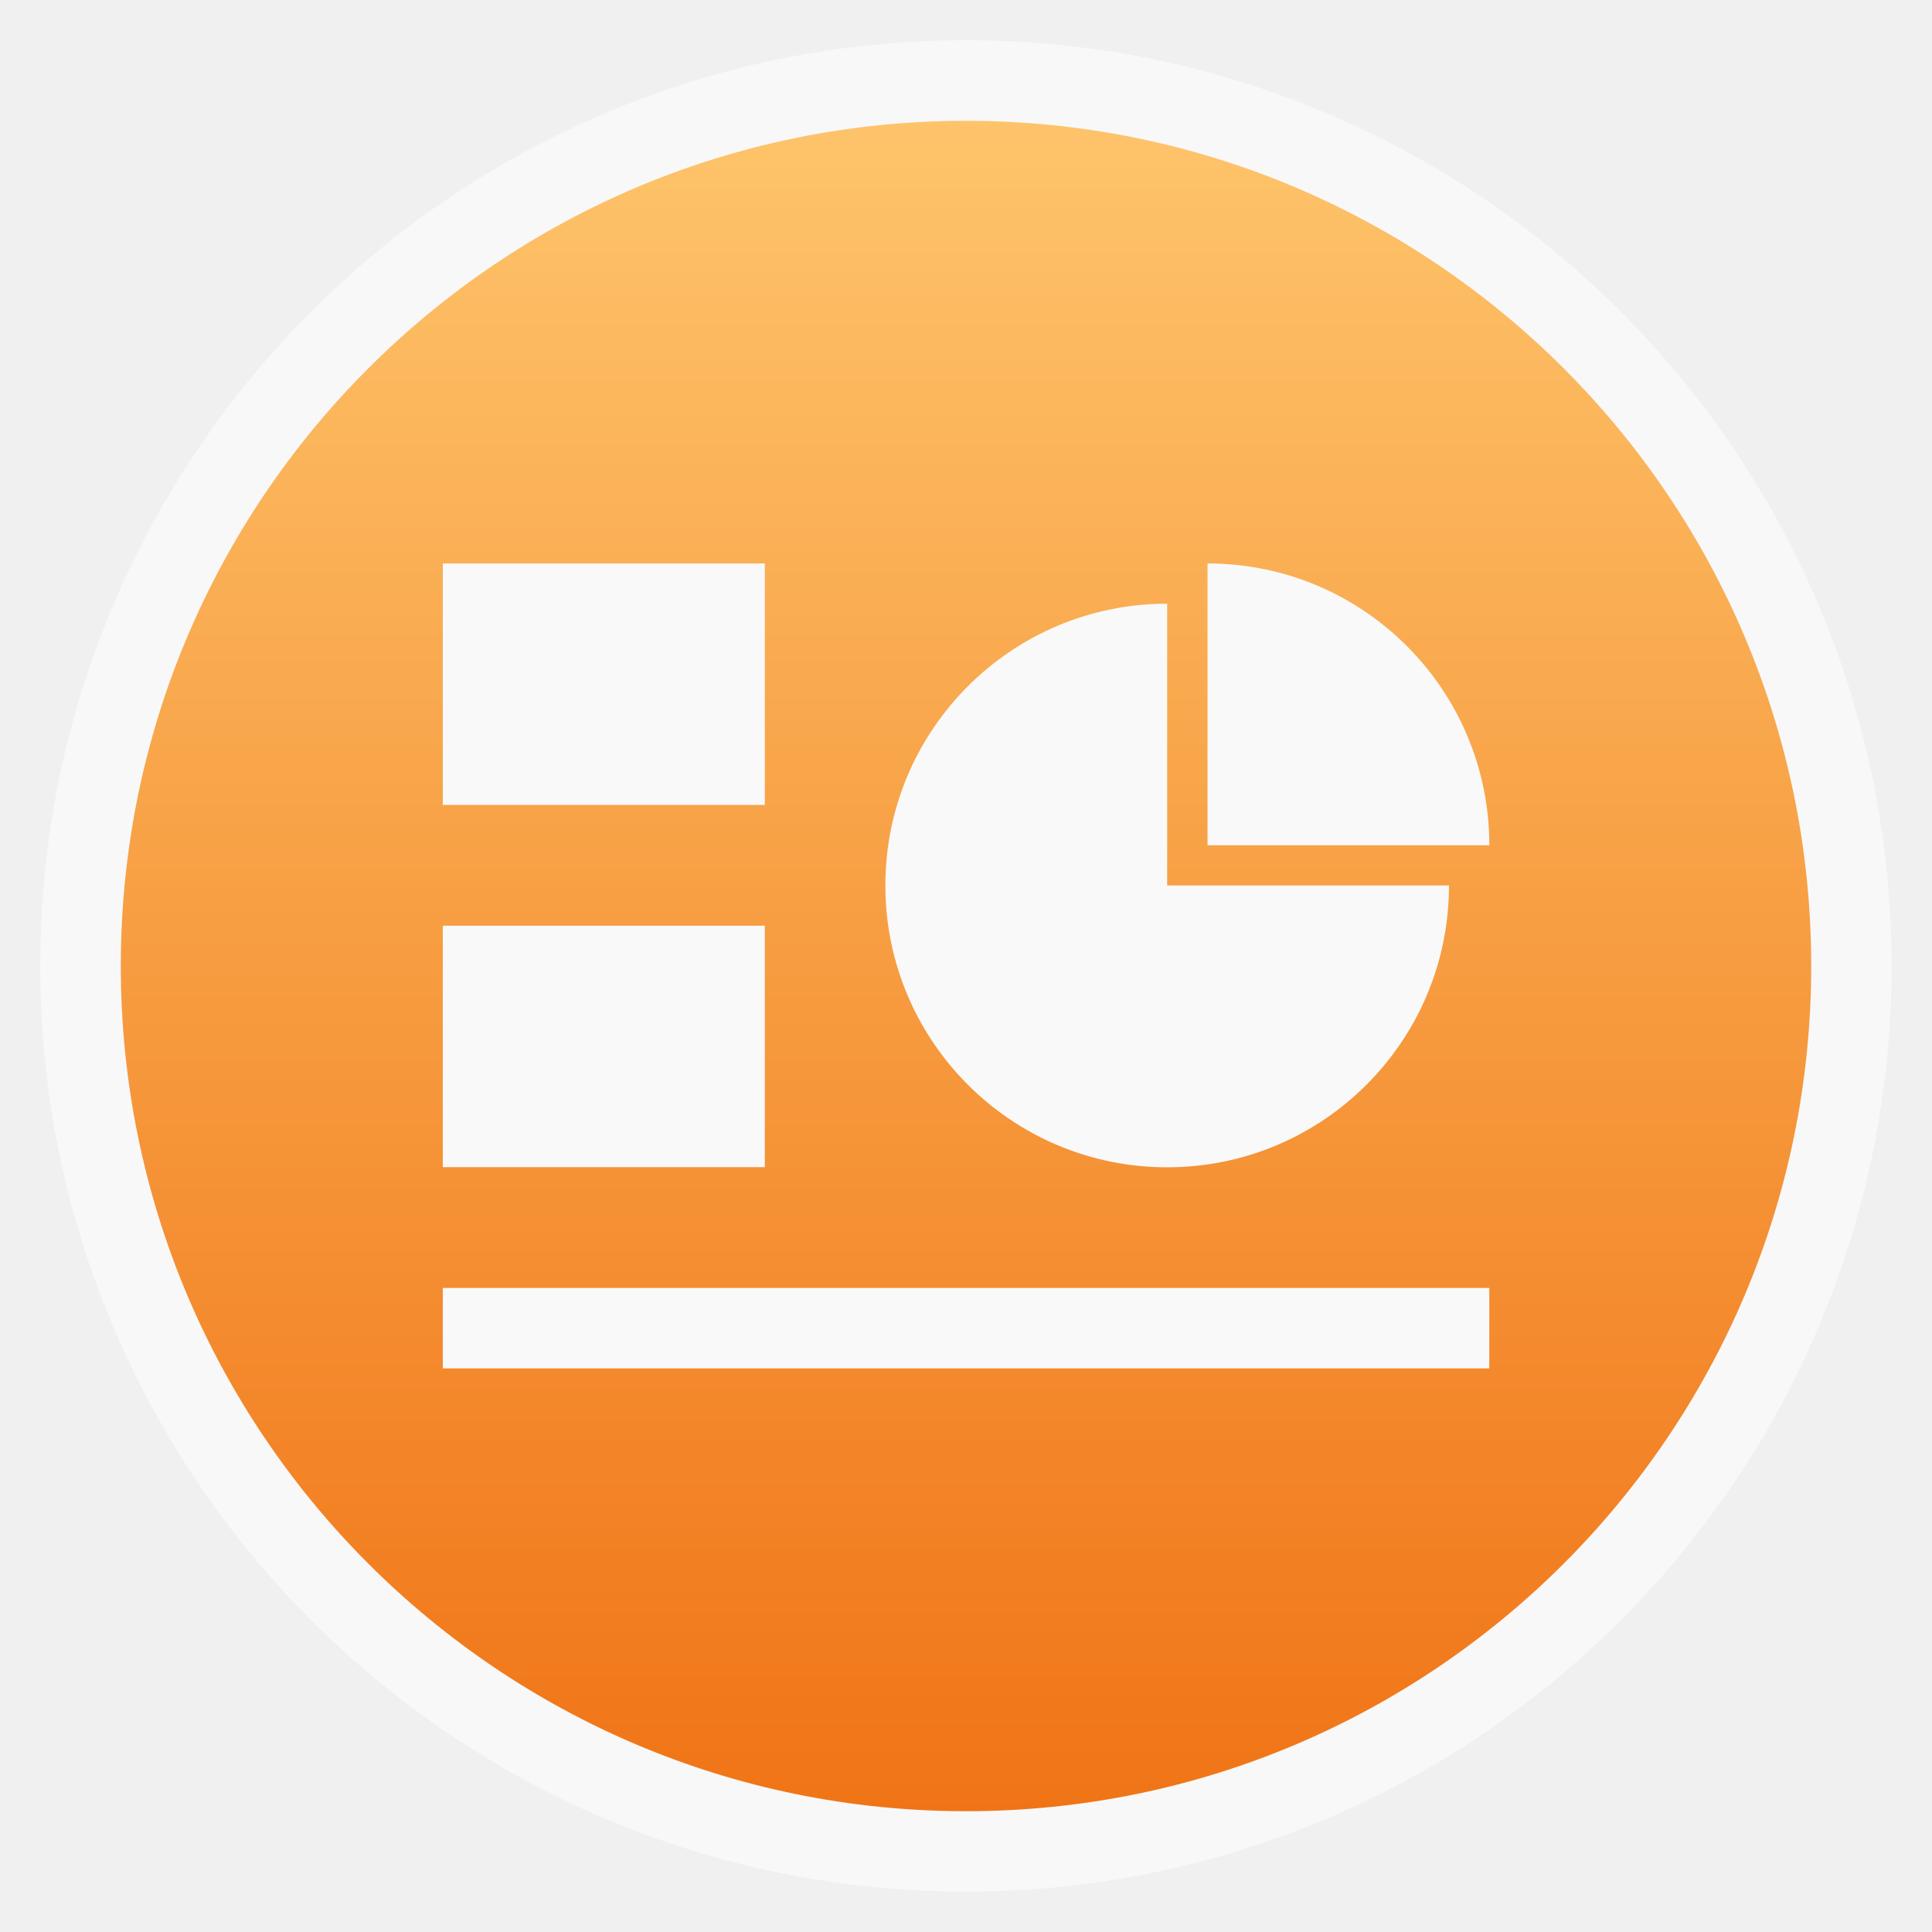
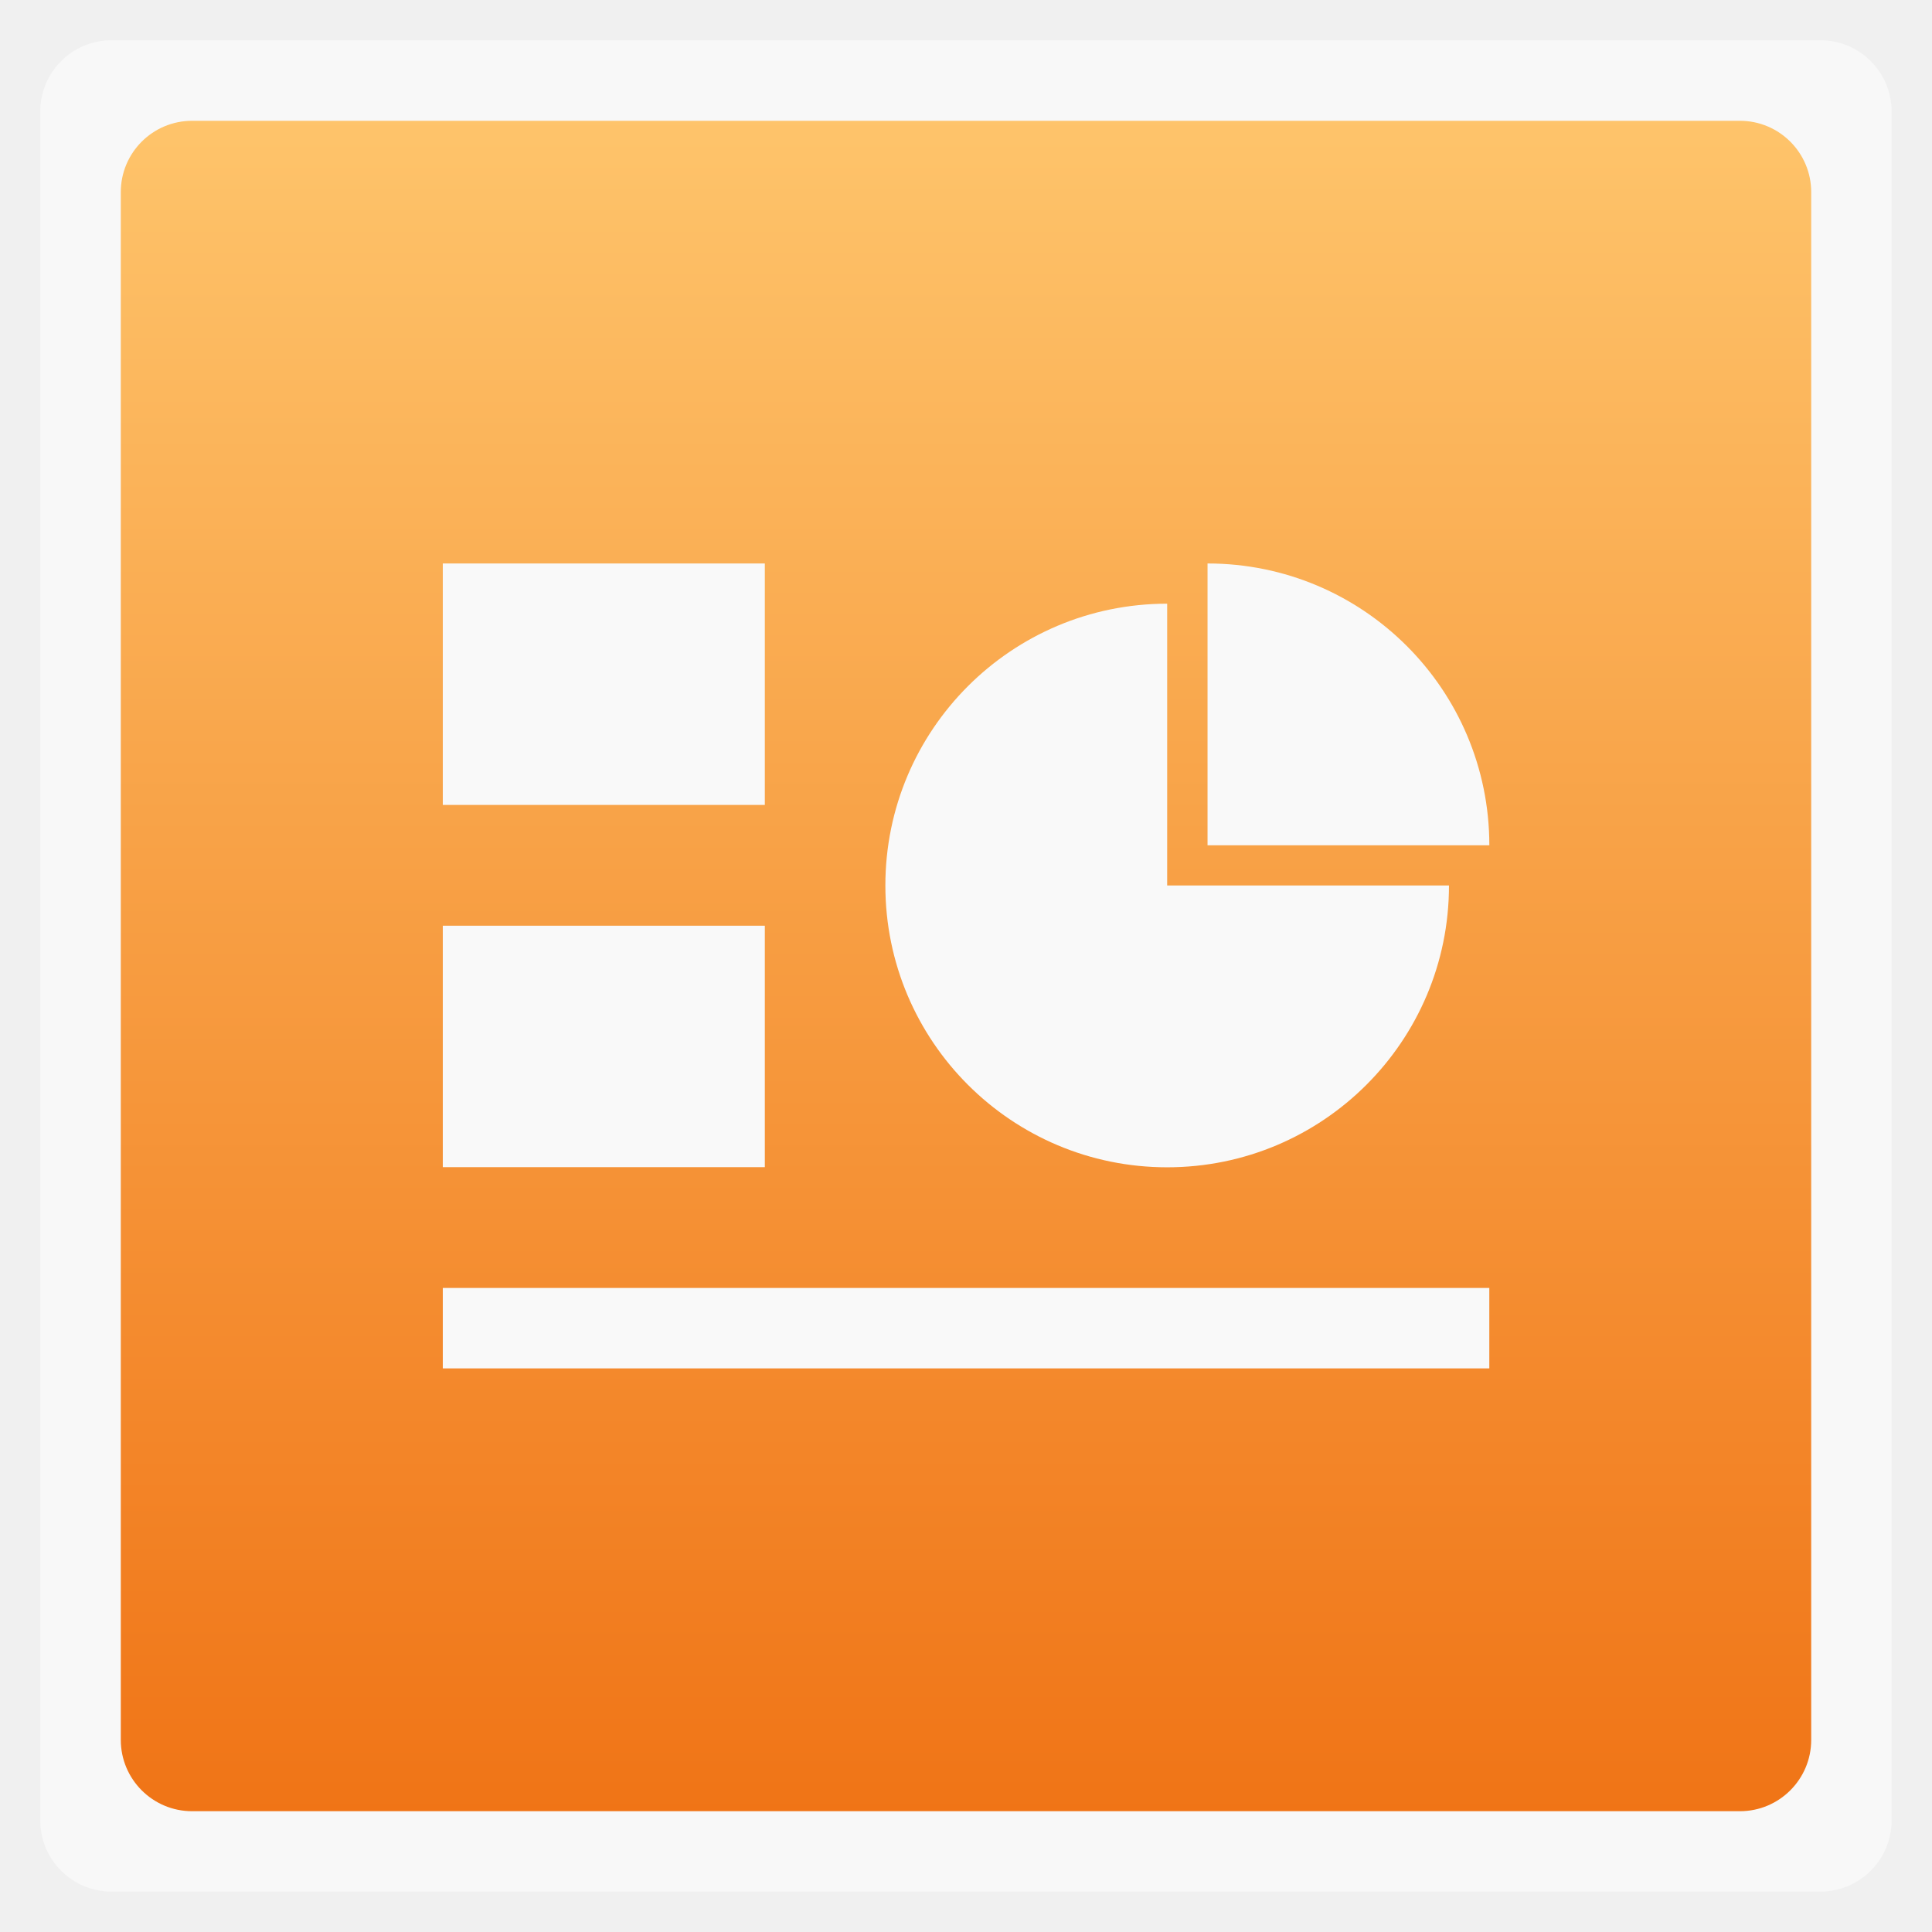
<svg xmlns="http://www.w3.org/2000/svg" xmlns:xlink="http://www.w3.org/1999/xlink" width="48" viewBox="0 0 13.547 13.547" height="48">
  <defs>
    <linearGradient id="0">
      <stop stop-color="#f07416" />
      <stop offset="1" stop-color="#fec46b" />
    </linearGradient>
    <linearGradient xlink:href="#0" id="1" gradientUnits="userSpaceOnUse" gradientTransform="matrix(1.10525,0,0,1.10525,-134.2787,-295.7621)" y1="279.1" x2="0" y2="268.33" />
  </defs>
-   <rect height="12.982" rx="6.491" y="0.282" x="0.282" width="12.982" opacity="0.5" fill="#ffffff" fill-rule="evenodd" />
-   <rect height="11.853" rx="5.926" y="0.847" x="0.847" width="11.853" fill="url(#1)" fill-rule="evenodd" />
+   <rect height="12.982" rx="0.5" y="0.282" x="0.282" width="12.982" opacity="0.5" fill="#ffffff" fill-rule="evenodd" />
+   <rect height="11.853" rx="0.5" y="0.847" x="0.847" width="11.853" fill="url(#1)" fill-rule="evenodd" />
  <g fill="#f9f9f9">
    <g transform="translate(-.14111)">
      <path d="m 3.246,3.951 2.258,0 0,1.693 -2.258,0 z" />
      <path d="m 3.246,6.491 2.258,0 0,1.693 -2.258,0 z" />
      <path d="m 3.246,9.031 7.338,0 0,0.564 -7.338,0 z" />
    </g>
    <g transform="translate(.14111)">
      <path d="m 8.326,3.951 0,1.976 1.976,0 c 0,-1.091 -0.884,-1.976 -1.976,-1.976 z" />
      <path d="m 8.043,4.233 c -1.091,0 -1.976,0.884 -1.976,1.976 0,1.091 0.884,1.976 1.976,1.976 1.091,0 1.976,-0.884 1.976,-1.976 l -1.976,0 0,-1.976 z" />
    </g>
  </g>
</svg>
